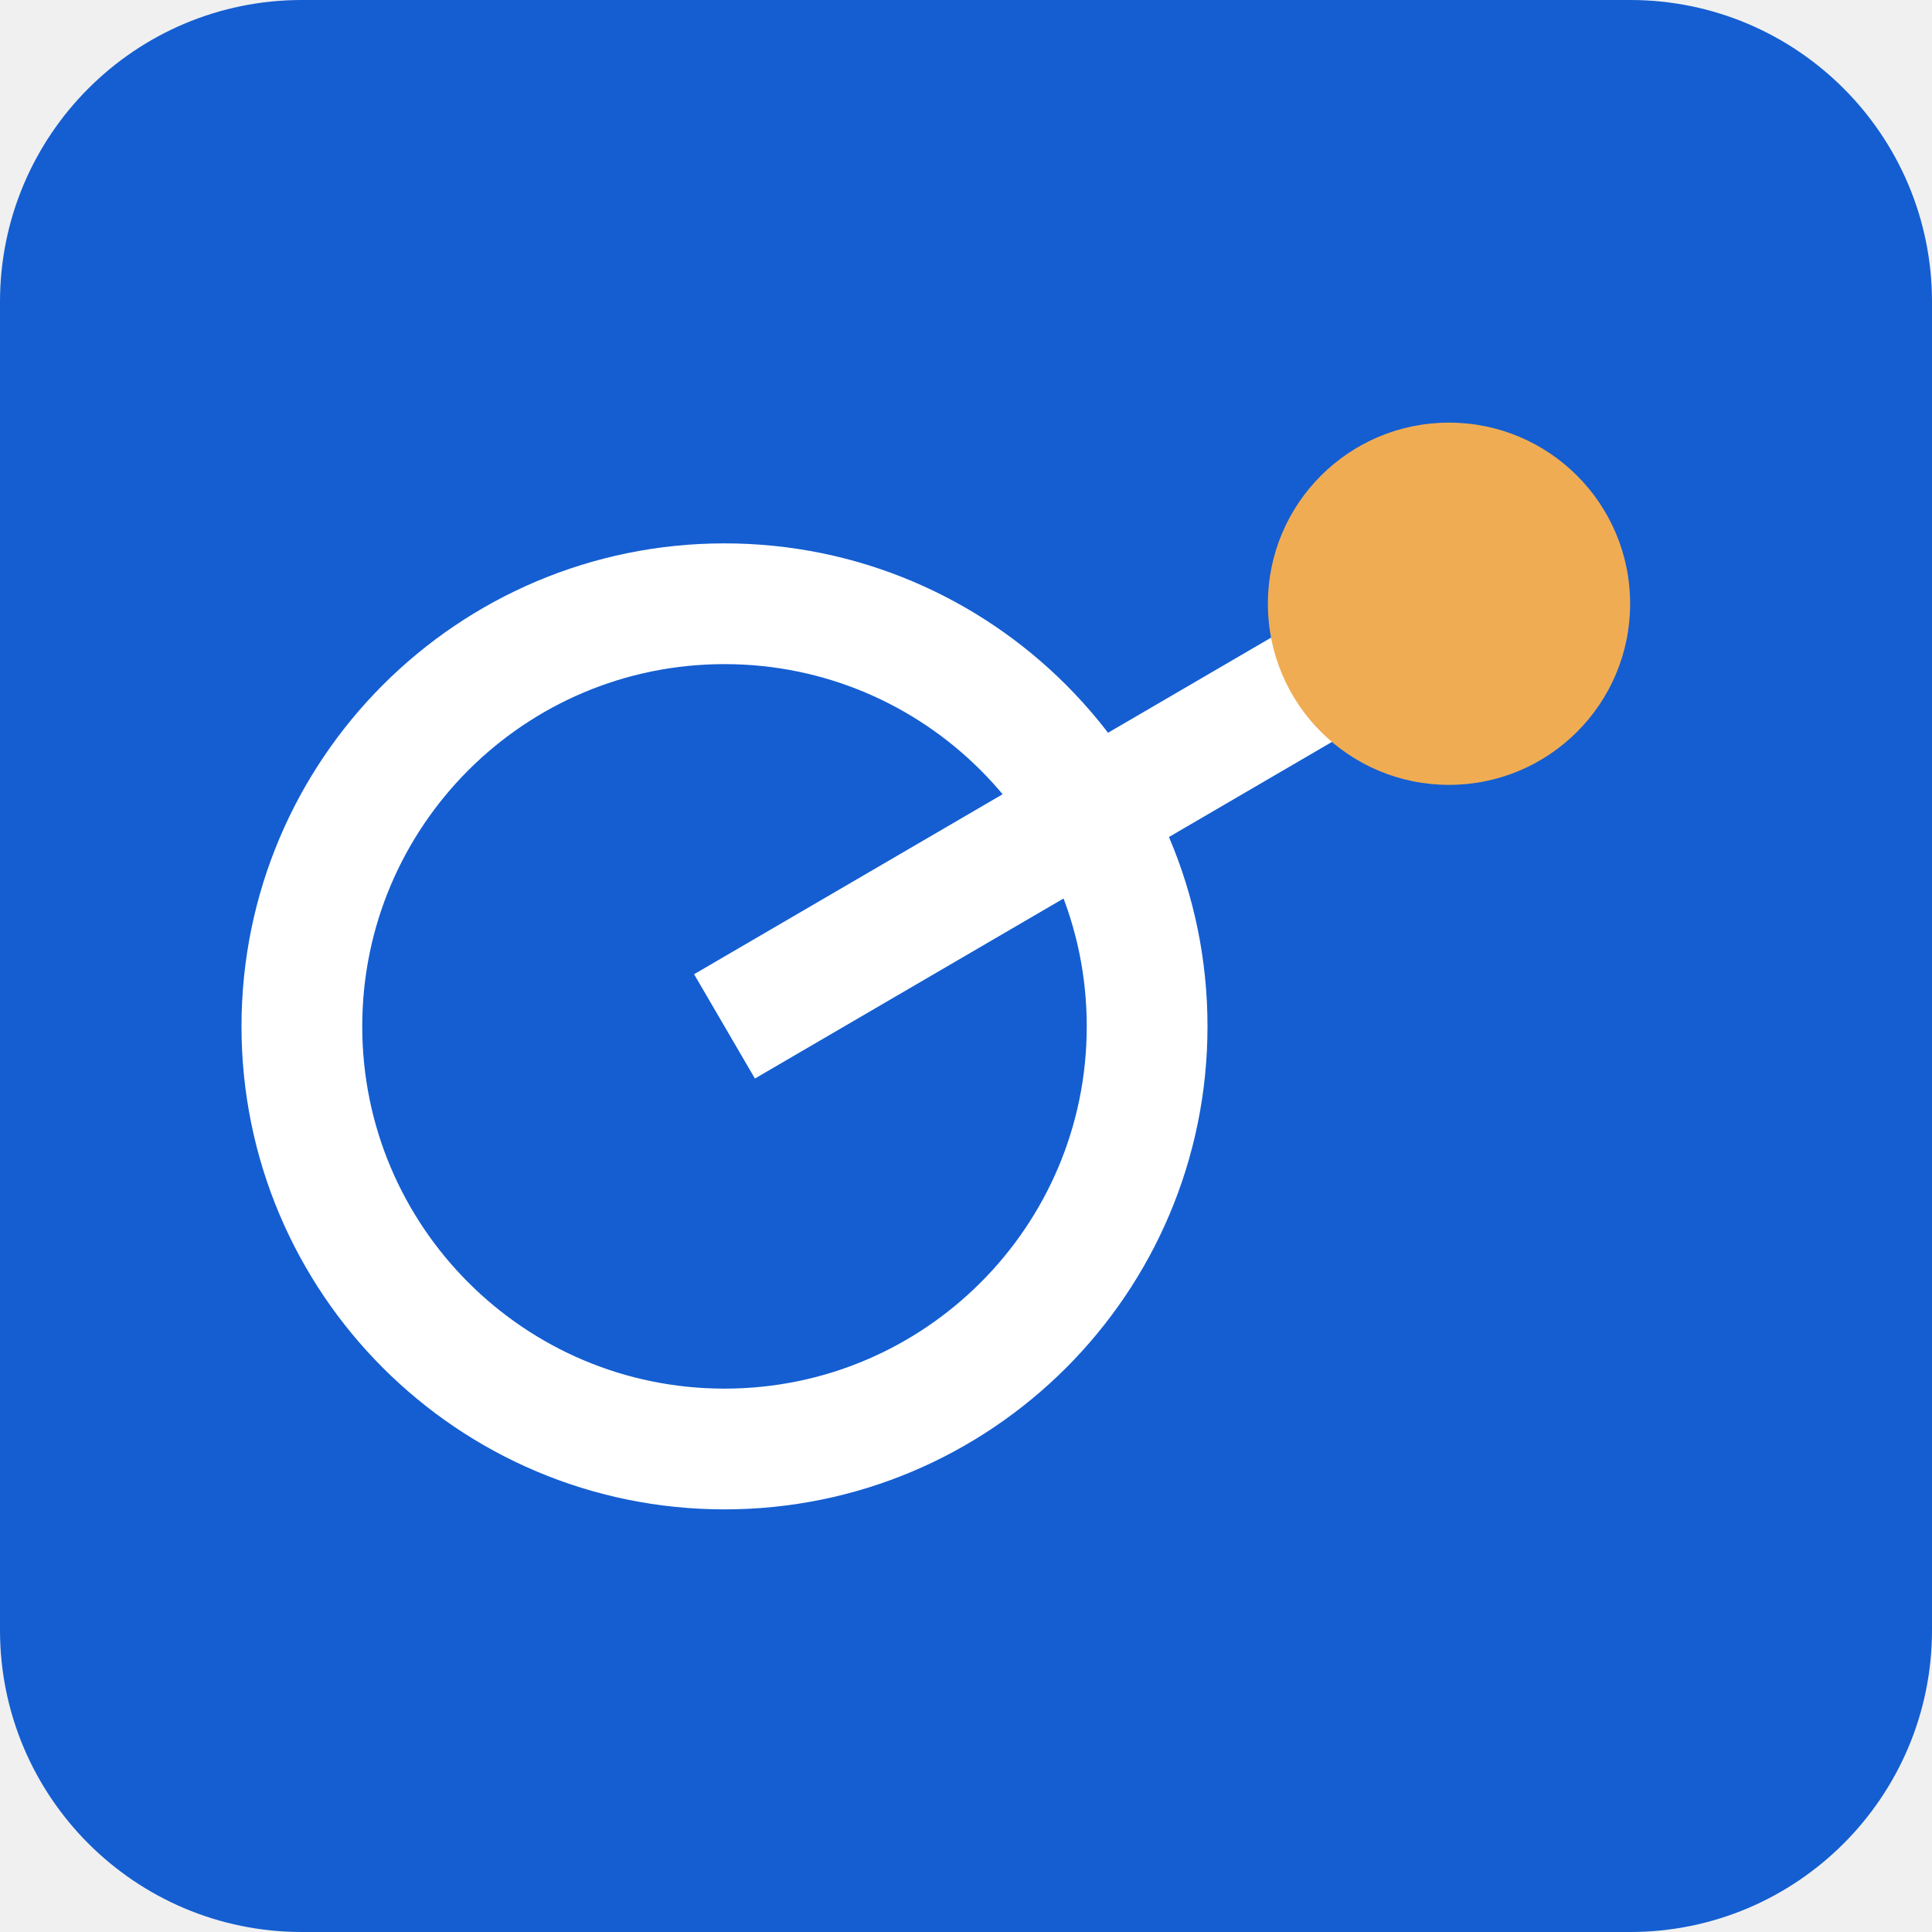
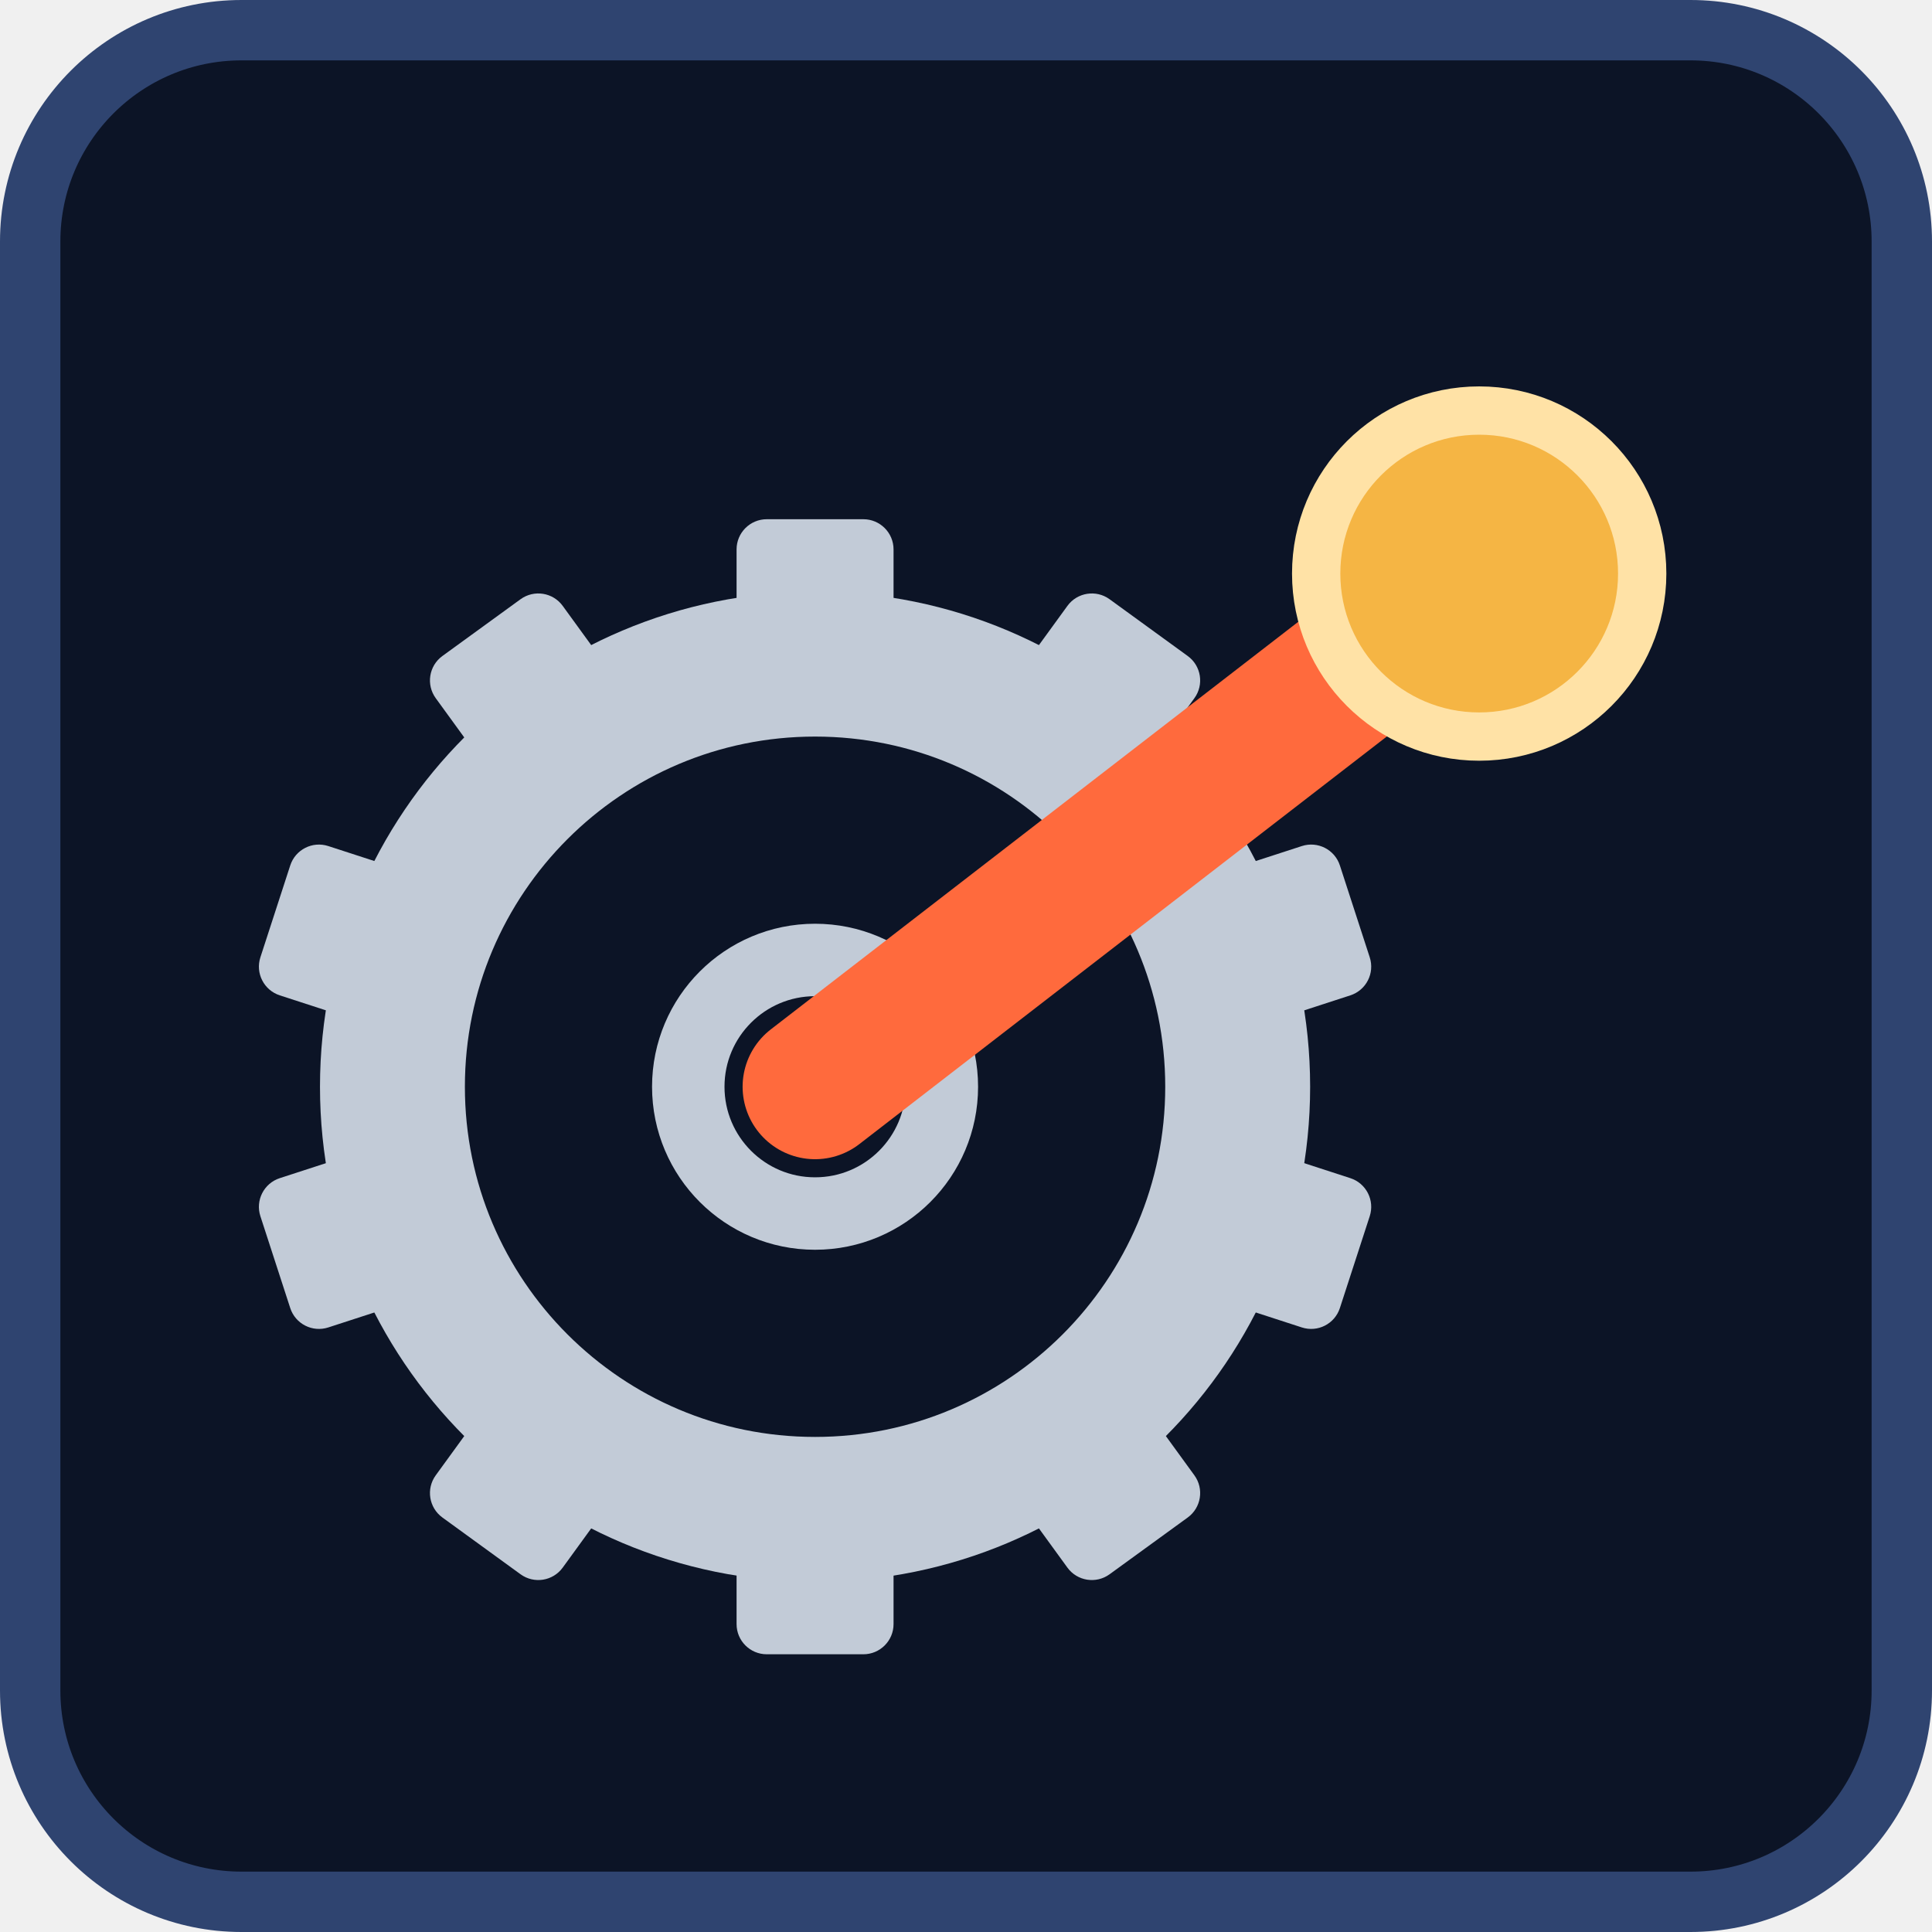
<svg xmlns="http://www.w3.org/2000/svg" viewBox="0 0 32 32">
-   <rect width="32" height="32" rx="5" fill="#145ed1" />
-   <circle cx="12" cy="17" r="7" fill="none" stroke="white" stroke-width="2" />
-   <path d="M12 17l12-7" stroke="white" stroke-width="2" />
-   <circle cx="24" cy="10" r="3" fill="#f0ac53" />
+   <rect x="0.5" y="0.5" width="31" height="31" rx="3.5" fill="#0c1426" stroke="#2f4470" />
+   <g transform="translate(13.5 18)" fill="#c2cbd7">
+     <rect x="-1.3" y="-9.4" width="2.6" height="3" rx="0.5" />
+     <rect x="-1.3" y="-9.4" width="2.6" height="3" rx="0.5" transform="rotate(36)" />
+     <rect x="-1.3" y="-9.4" width="2.6" height="3" rx="0.5" transform="rotate(72)" />
+     <rect x="-1.3" y="-9.4" width="2.6" height="3" rx="0.5" transform="rotate(108)" />
+     <rect x="-1.3" y="-9.4" width="2.6" height="3" rx="0.5" transform="rotate(144)" />
+     <rect x="-1.3" y="-9.4" width="2.6" height="3" rx="0.5" transform="rotate(180)" />
+     <rect x="-1.3" y="-9.4" width="2.6" height="3" rx="0.5" transform="rotate(216)" />
+     <rect x="-1.3" y="-9.4" width="2.6" height="3" rx="0.5" transform="rotate(252)" />
+     <rect x="-1.3" y="-9.4" width="2.6" height="3" rx="0.5" transform="rotate(288)" />
+     <rect x="-1.3" y="-9.4" width="2.6" height="3" rx="0.5" transform="rotate(324)" />
+     <circle r="7" fill="none" stroke="#c2cbd7" stroke-width="2.4" />
+     <circle r="2.1" fill="#0c1426" stroke="#c2cbd7" stroke-width="1.2" />
+   </g>
+   <path d="M13.5 18 L24.5 9.5" stroke="#ff6a3d" stroke-width="2.4" stroke-linecap="round" />
+   <circle cx="24.5" cy="9.5" r="2.7" fill="#f5b544" stroke="#ffe2a6" stroke-width="0.8" />
</svg>
